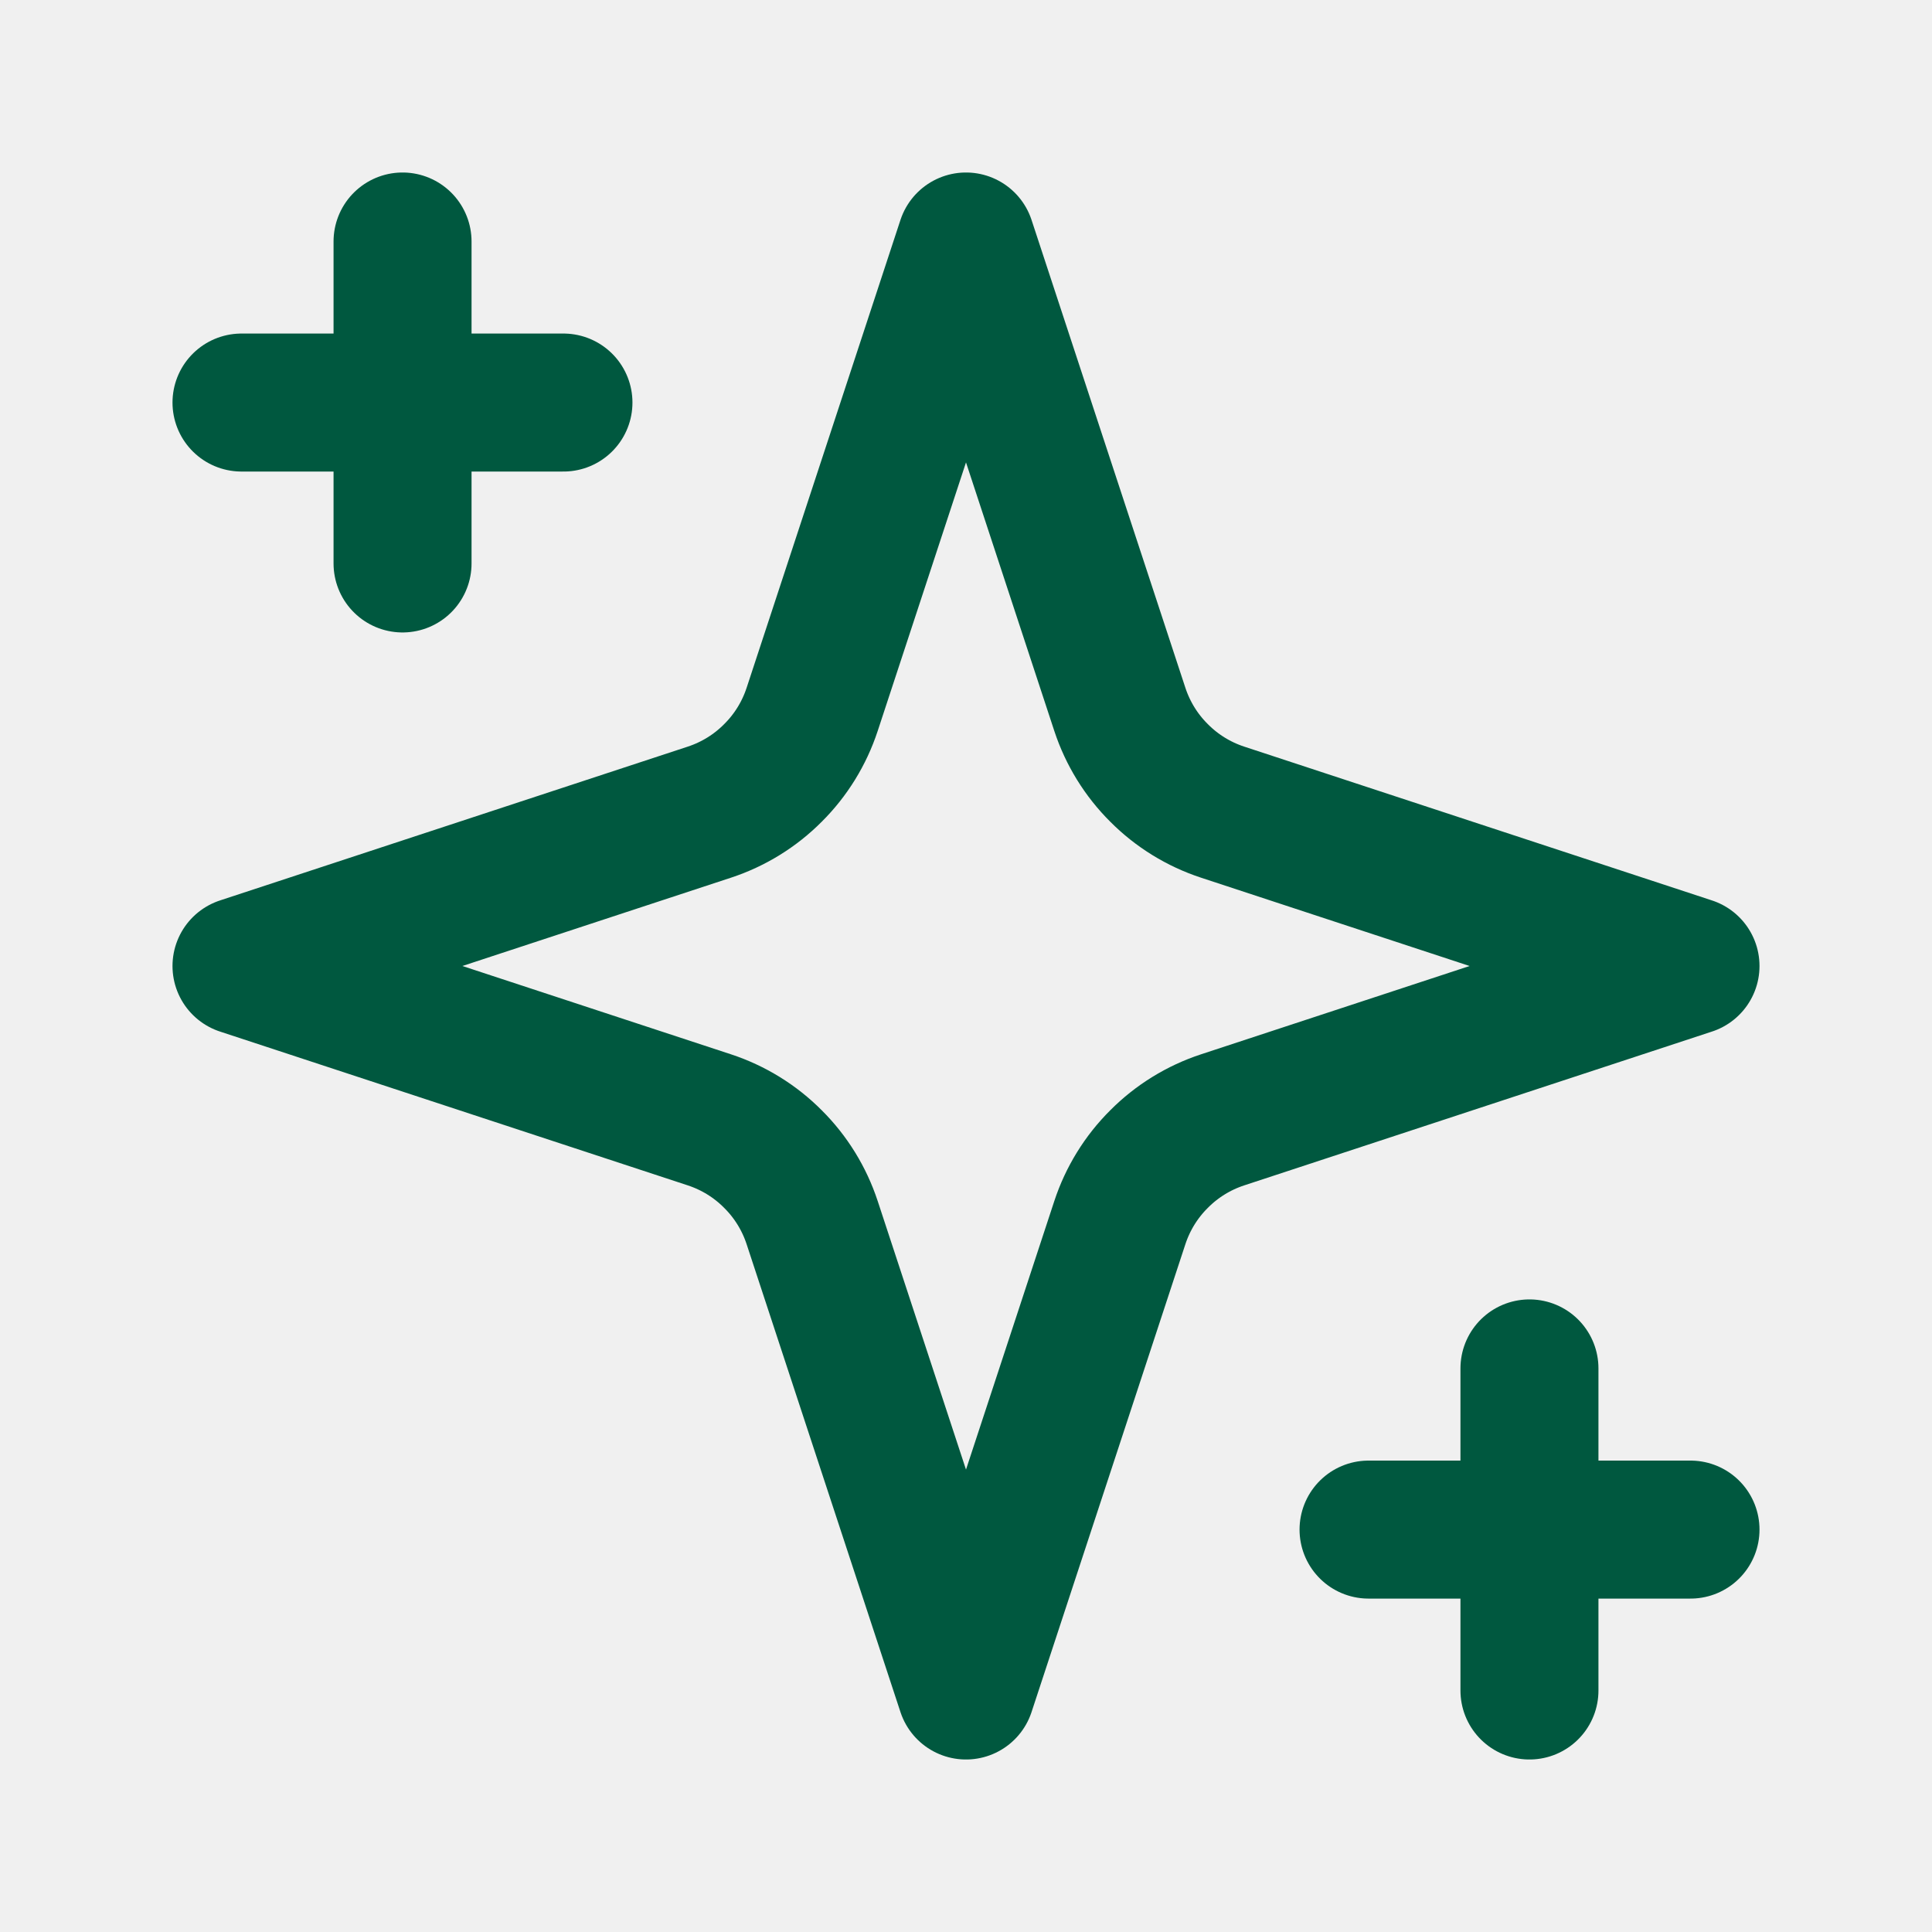
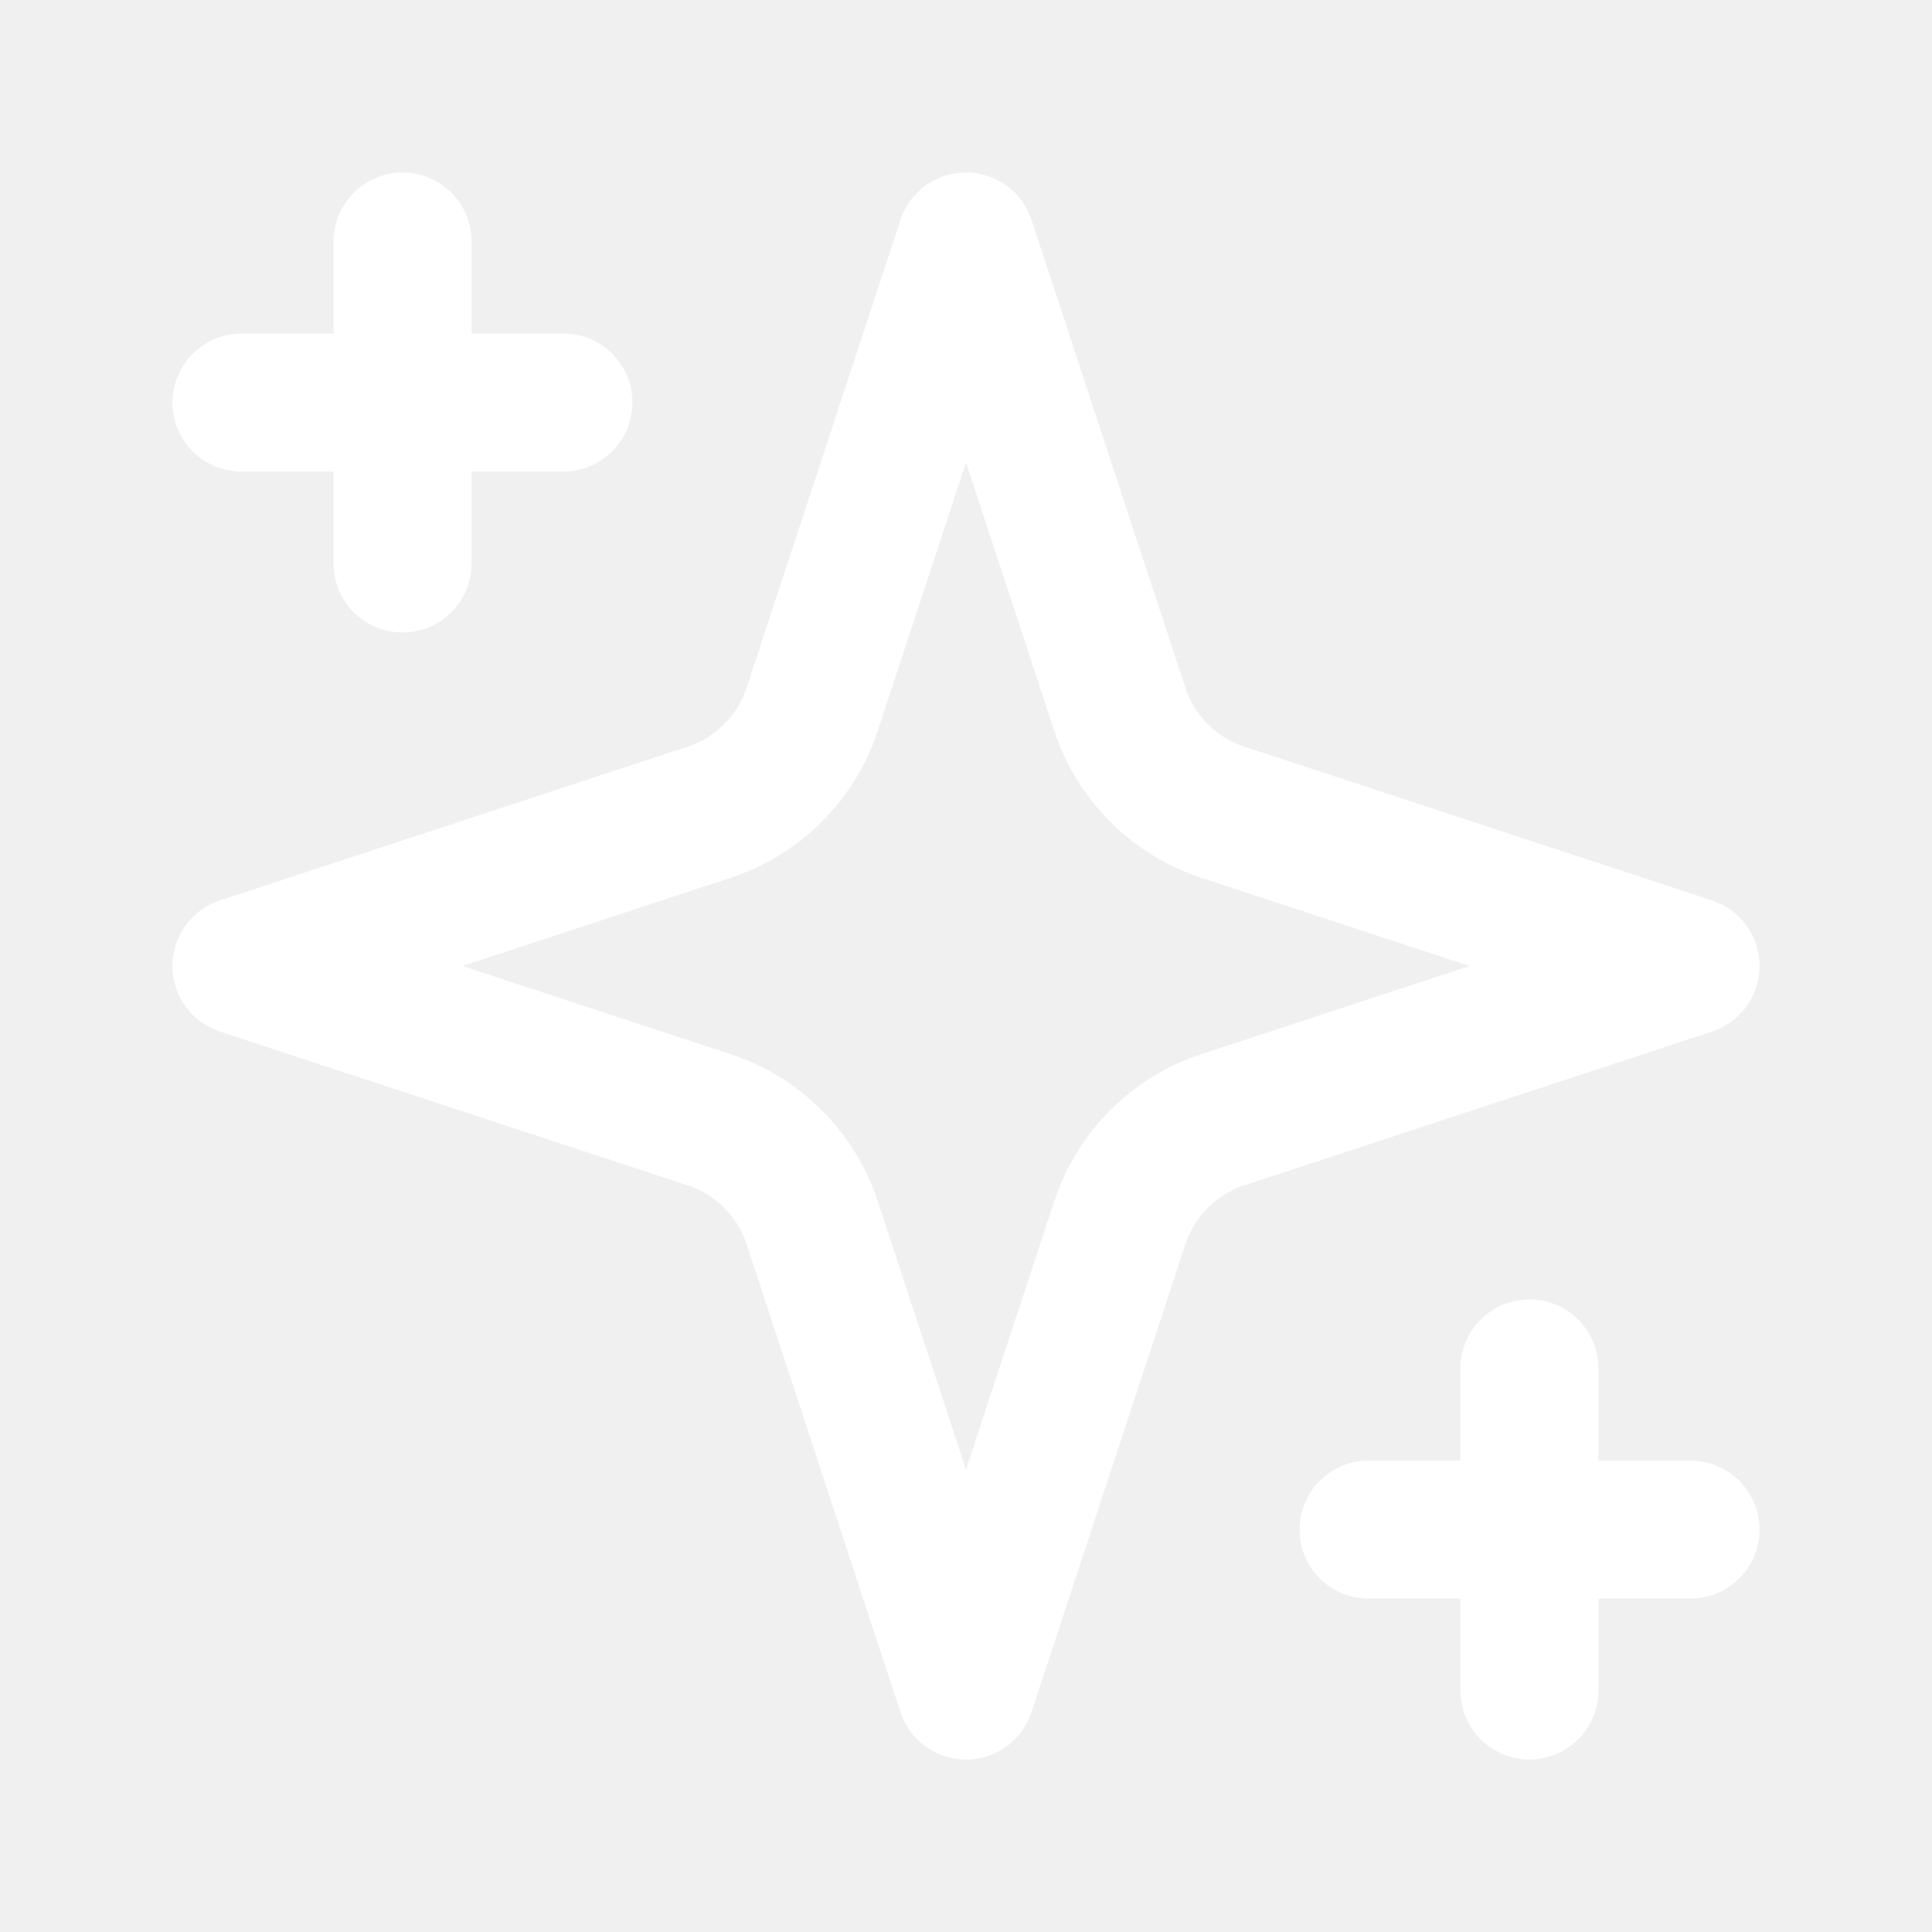
<svg xmlns="http://www.w3.org/2000/svg" width="14" height="14" viewBox="0 0 14 14" fill="none">
-   <path d="M7 1.75L5.885 5.141C5.828 5.314 5.731 5.472 5.601 5.601C5.472 5.731 5.314 5.828 5.141 5.885L1.75 7L5.141 8.115C5.314 8.172 5.472 8.269 5.601 8.399C5.731 8.528 5.828 8.686 5.885 8.859L7 12.25L8.115 8.859C8.172 8.686 8.269 8.528 8.399 8.399C8.528 8.269 8.686 8.172 8.859 8.115L12.25 7L8.859 5.885C8.686 5.828 8.528 5.731 8.399 5.601C8.269 5.472 8.172 5.314 8.115 5.141L7 1.75Z" stroke="#00583F" stroke-linecap="round" stroke-linejoin="round" />
-   <path d="M2.917 1.75V4.083" stroke="#00583F" stroke-linecap="round" stroke-linejoin="round" />
-   <path d="M11.083 9.916V12.25" stroke="#00583F" stroke-linecap="round" stroke-linejoin="round" />
-   <path d="M1.75 2.917H4.083" stroke="#00583F" stroke-linecap="round" stroke-linejoin="round" />
-   <path d="M9.917 11.084H12.25" stroke="#00583F" stroke-linecap="round" stroke-linejoin="round" />
+   <path d="M7 1.75L5.885 5.141C5.828 5.314 5.731 5.472 5.601 5.601C5.472 5.731 5.314 5.828 5.141 5.885L1.75 7L5.141 8.115C5.314 8.172 5.472 8.269 5.601 8.399C5.731 8.528 5.828 8.686 5.885 8.859L7 12.25L8.115 8.859C8.172 8.686 8.269 8.528 8.399 8.399C8.528 8.269 8.686 8.172 8.859 8.115L12.25 7L8.859 5.885C8.686 5.828 8.528 5.731 8.399 5.601C8.269 5.472 8.172 5.314 8.115 5.141L7 1.75Z" stroke="white" stroke-linecap="round" stroke-linejoin="round" />
+   <path d="M2.917 1.75V4.083" stroke="white" stroke-linecap="round" stroke-linejoin="round" />
+   <path d="M11.083 9.916V12.25" stroke="white" stroke-linecap="round" stroke-linejoin="round" />
+   <path d="M1.75 2.917H4.083" stroke="white" stroke-linecap="round" stroke-linejoin="round" />
+   <path d="M9.917 11.084H12.25" stroke="white" stroke-linecap="round" stroke-linejoin="round" />
</svg>
